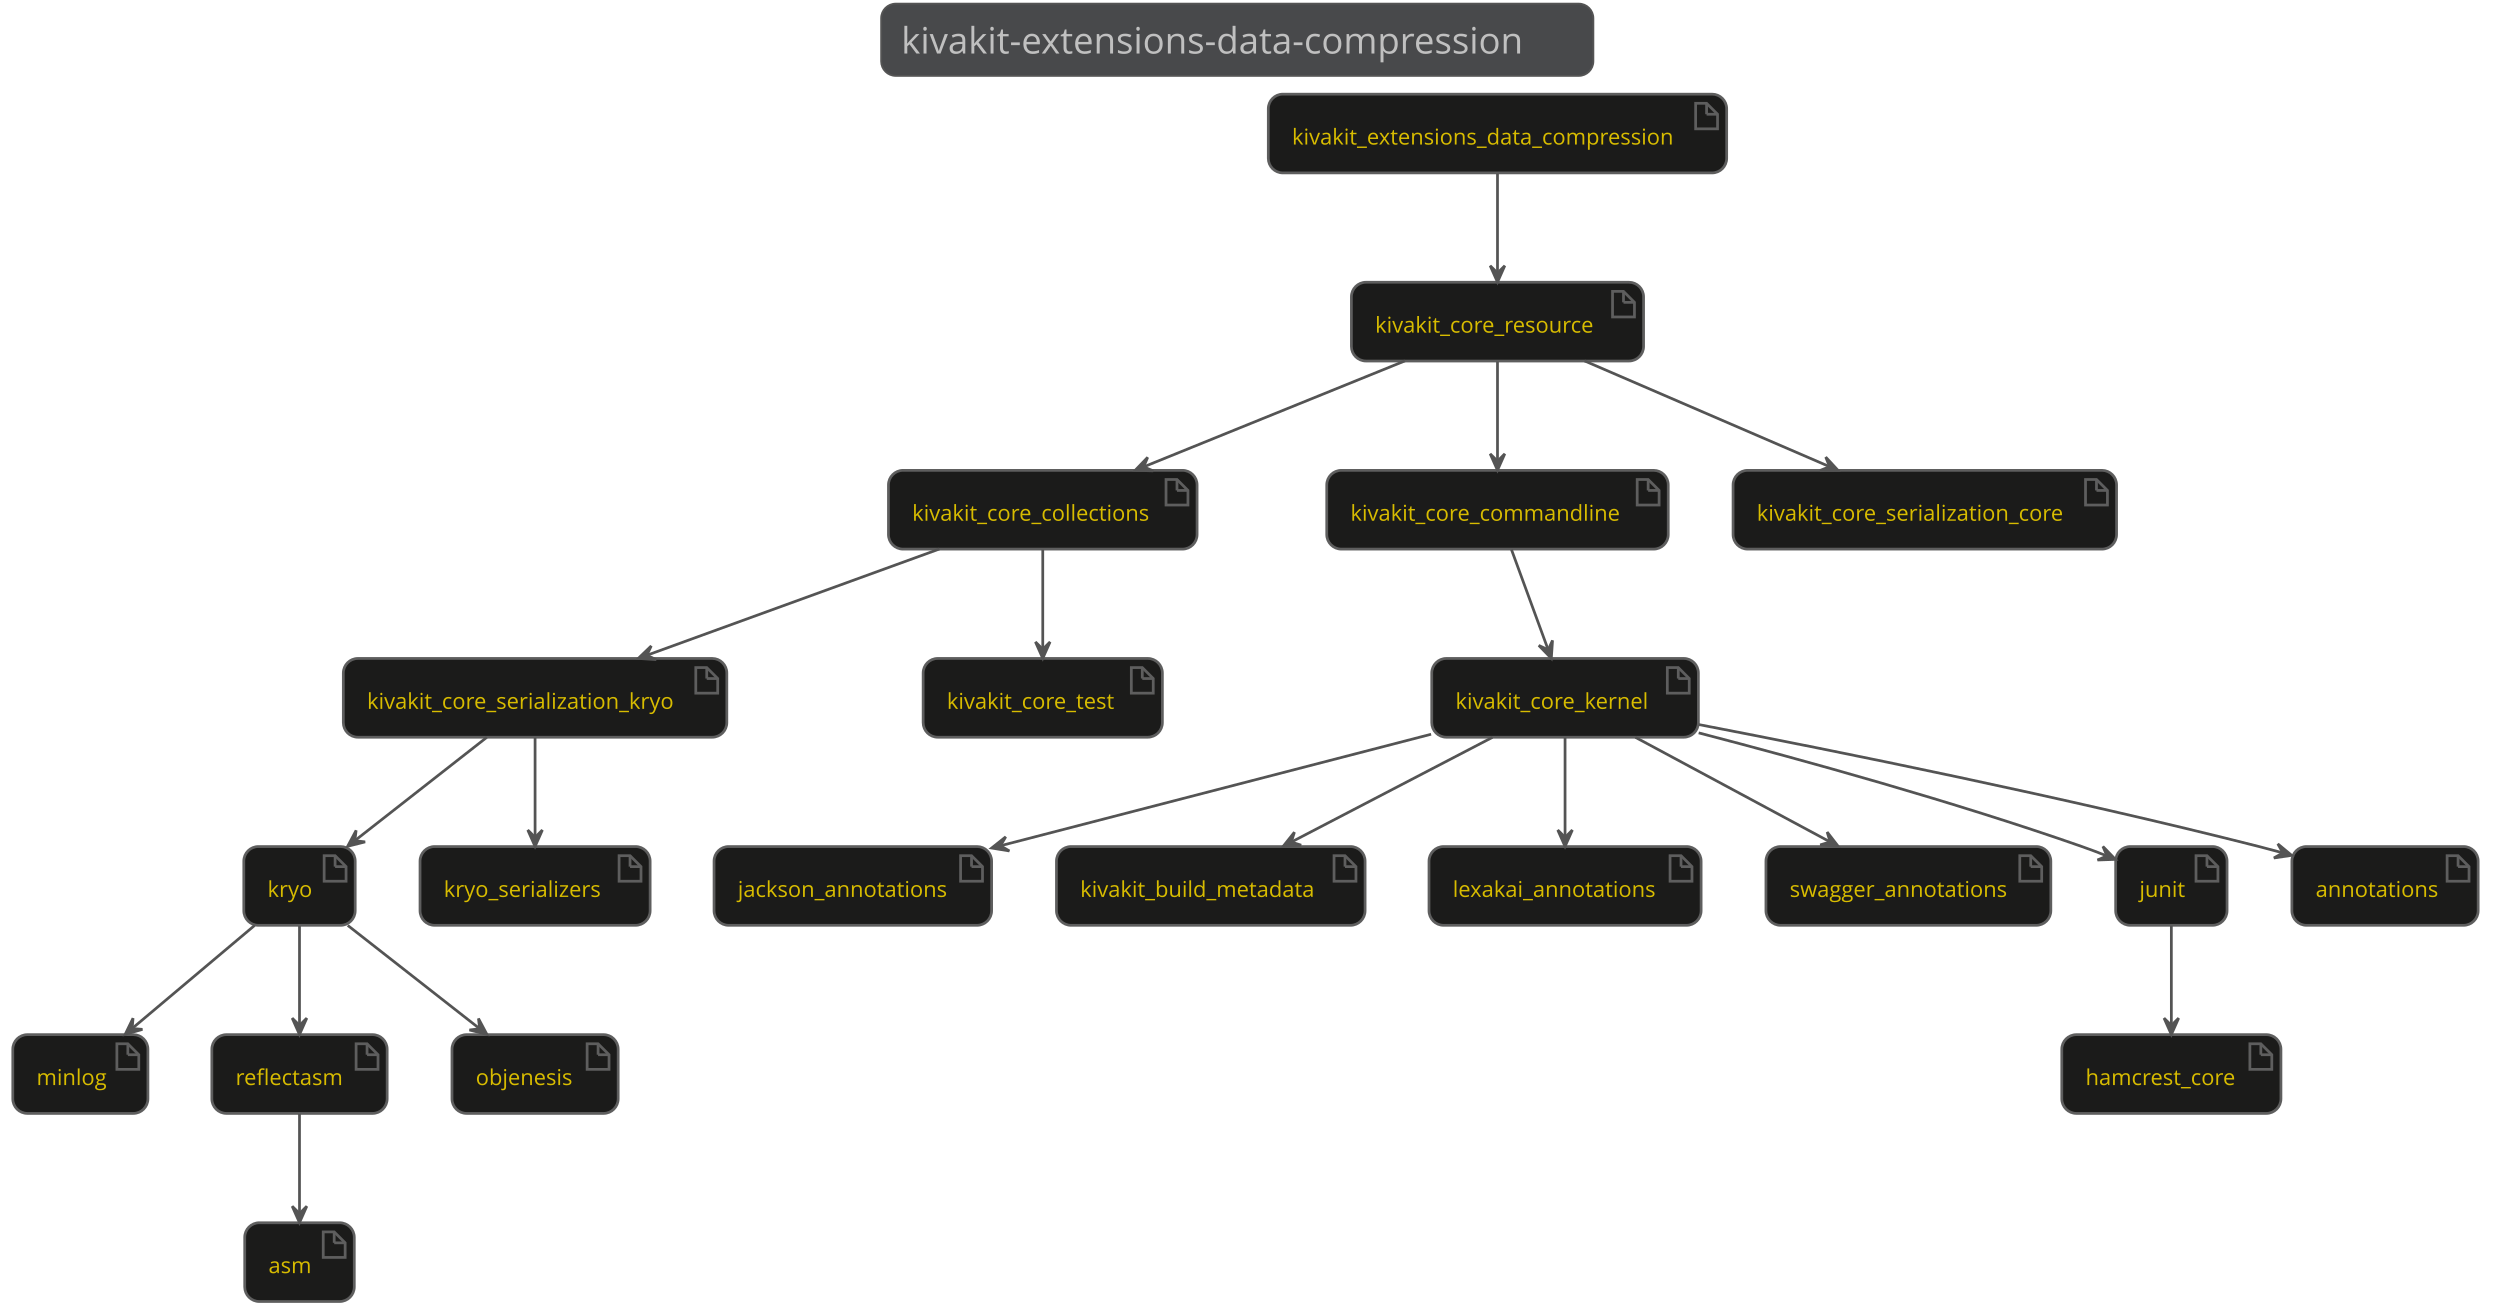
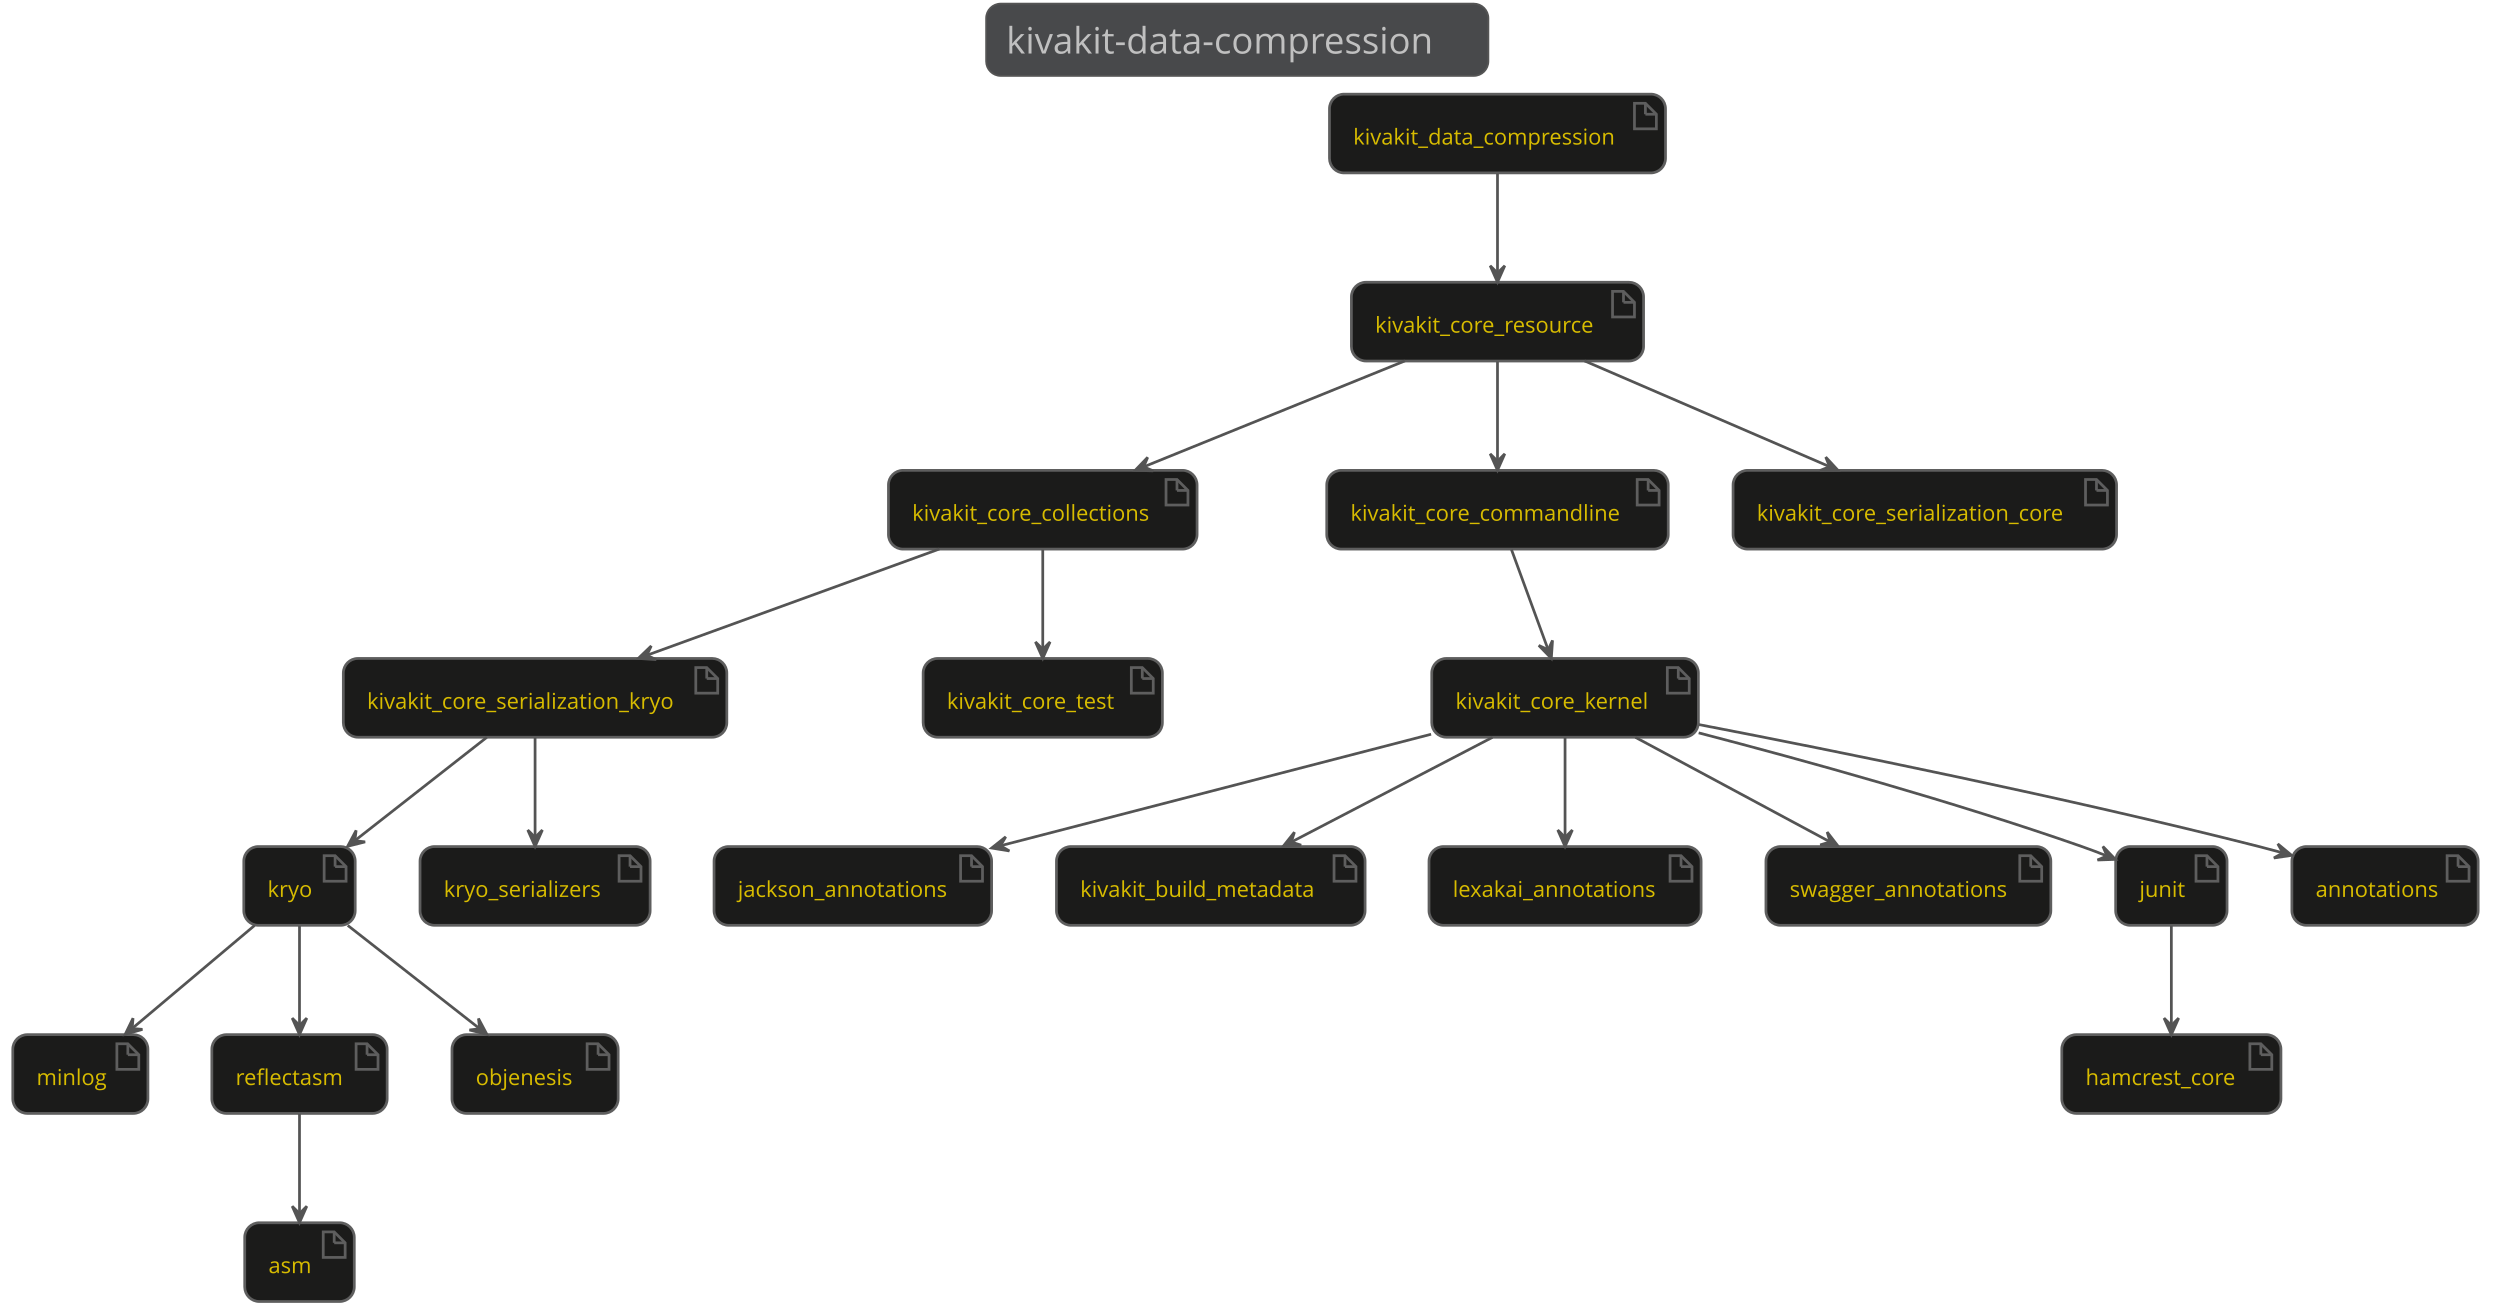
<svg xmlns="http://www.w3.org/2000/svg" contentScriptType="application/ecmascript" contentStyleType="text/css" height="747.917px" preserveAspectRatio="none" style="width:1426px;height:747px;background:#333333;" version="1.1" viewBox="0 0 1426 747" width="1426.042px" zoomAndPan="magnify">
  <defs />
  <g>
-     <rect fill="#48494B" height="41.203" rx="8.333" ry="8.333" style="stroke:#545454;stroke-width:1.042;" width="406.25" x="502.604" y="2.083" />
-     <text fill="#C0C0C0" font-family="Open Sans,Avenir,Nunito,Arial,Helvetica,SansSerif" font-size="20.833" lengthAdjust="spacing" textLength="383.333" x="514.062" y="30.558">kivakit-extensions-data-compression</text>
+     <rect fill="#48494B" height="41.203" rx="8.333" ry="8.333" style="stroke:#545454;stroke-width:1.042;" width="286.458" x="562.5" y="2.083" />
+     <text fill="#C0C0C0" font-family="Open Sans,Avenir,Nunito,Arial,Helvetica,SansSerif" font-size="20.833" lengthAdjust="spacing" textLength="263.542" x="573.958" y="30.558">kivakit-data-compression</text>
    <rect fill="#1B1B1A" height="44.93" rx="8.333" ry="8.333" style="stroke:#5E5E5E;stroke-width:1.562;" width="63.542" x="139.062" y="482.87" />
    <polygon fill="#1B1B1A" points="184.896,488.078,184.896,502.661,197.396,502.661,197.396,494.328,191.146,488.078,184.896,488.078" style="stroke:#5E5E5E;stroke-width:1.562;" />
    <line style="stroke:#5E5E5E;stroke-width:1.562;" x1="191.146" x2="191.146" y1="488.078" y2="494.328" />
    <line style="stroke:#5E5E5E;stroke-width:1.562;" x1="197.396" x2="191.146" y1="494.328" y2="494.328" />
    <text fill="#D8BC00" font-family="Open Sans,Avenir,Nunito,Arial,Helvetica,SansSerif" font-size="12.5" lengthAdjust="spacing" textLength="26.042" x="152.604" y="511.621">kryo</text>
    <rect fill="#1B1B1A" height="44.93" rx="8.333" ry="8.333" style="stroke:#5E5E5E;stroke-width:1.562;" width="77.083" x="7.292" y="590.161" />
    <polygon fill="#1B1B1A" points="66.667,595.37,66.667,609.953,79.167,609.953,79.167,601.62,72.917,595.37,66.667,595.37" style="stroke:#5E5E5E;stroke-width:1.562;" />
    <line style="stroke:#5E5E5E;stroke-width:1.562;" x1="72.917" x2="72.917" y1="595.37" y2="601.62" />
    <line style="stroke:#5E5E5E;stroke-width:1.562;" x1="79.167" x2="72.917" y1="601.62" y2="601.62" />
    <text fill="#D8BC00" font-family="Open Sans,Avenir,Nunito,Arial,Helvetica,SansSerif" font-size="12.5" lengthAdjust="spacing" textLength="39.583" x="20.833" y="618.913">minlog</text>
    <rect fill="#1B1B1A" height="44.93" rx="8.333" ry="8.333" style="stroke:#5E5E5E;stroke-width:1.562;" width="100" x="120.833" y="590.161" />
    <polygon fill="#1B1B1A" points="203.125,595.37,203.125,609.953,215.625,609.953,215.625,601.62,209.375,595.37,203.125,595.37" style="stroke:#5E5E5E;stroke-width:1.562;" />
    <line style="stroke:#5E5E5E;stroke-width:1.562;" x1="209.375" x2="209.375" y1="595.37" y2="601.62" />
    <line style="stroke:#5E5E5E;stroke-width:1.562;" x1="215.625" x2="209.375" y1="601.62" y2="601.62" />
    <text fill="#D8BC00" font-family="Open Sans,Avenir,Nunito,Arial,Helvetica,SansSerif" font-size="12.5" lengthAdjust="spacing" textLength="62.5" x="134.375" y="618.913">reflectasm</text>
    <rect fill="#1B1B1A" height="44.93" rx="8.333" ry="8.333" style="stroke:#5E5E5E;stroke-width:1.562;" width="158.333" x="407.292" y="482.87" />
    <polygon fill="#1B1B1A" points="547.917,488.078,547.917,502.661,560.417,502.661,560.417,494.328,554.167,488.078,547.917,488.078" style="stroke:#5E5E5E;stroke-width:1.562;" />
    <line style="stroke:#5E5E5E;stroke-width:1.562;" x1="554.167" x2="554.167" y1="488.078" y2="494.328" />
    <line style="stroke:#5E5E5E;stroke-width:1.562;" x1="560.417" x2="554.167" y1="494.328" y2="494.328" />
    <text fill="#D8BC00" font-family="Open Sans,Avenir,Nunito,Arial,Helvetica,SansSerif" font-size="12.5" lengthAdjust="spacing" textLength="120.833" x="420.833" y="511.621">jackson_annotations</text>
    <rect fill="#1B1B1A" height="44.93" rx="8.333" ry="8.333" style="stroke:#5E5E5E;stroke-width:1.562;" width="176.042" x="602.604" y="482.87" />
    <polygon fill="#1B1B1A" points="760.938,488.078,760.938,502.661,773.438,502.661,773.438,494.328,767.188,488.078,760.938,488.078" style="stroke:#5E5E5E;stroke-width:1.562;" />
    <line style="stroke:#5E5E5E;stroke-width:1.562;" x1="767.188" x2="767.188" y1="488.078" y2="494.328" />
    <line style="stroke:#5E5E5E;stroke-width:1.562;" x1="773.438" x2="767.188" y1="494.328" y2="494.328" />
    <text fill="#D8BC00" font-family="Open Sans,Avenir,Nunito,Arial,Helvetica,SansSerif" font-size="12.5" lengthAdjust="spacing" textLength="138.542" x="616.146" y="511.621">kivakit_build_metadata</text>
    <rect fill="#1B1B1A" height="44.93" rx="8.333" ry="8.333" style="stroke:#5E5E5E;stroke-width:1.562;" width="176.042" x="506.771" y="268.286" />
    <polygon fill="#1B1B1A" points="665.104,273.495,665.104,288.078,677.604,288.078,677.604,279.745,671.354,273.495,665.104,273.495" style="stroke:#5E5E5E;stroke-width:1.562;" />
    <line style="stroke:#5E5E5E;stroke-width:1.562;" x1="671.354" x2="671.354" y1="273.495" y2="279.745" />
    <line style="stroke:#5E5E5E;stroke-width:1.562;" x1="677.604" x2="671.354" y1="279.745" y2="279.745" />
    <text fill="#D8BC00" font-family="Open Sans,Avenir,Nunito,Arial,Helvetica,SansSerif" font-size="12.5" lengthAdjust="spacing" textLength="138.542" x="520.312" y="297.038">kivakit_core_collections</text>
    <rect fill="#1B1B1A" height="44.93" rx="8.333" ry="8.333" style="stroke:#5E5E5E;stroke-width:1.562;" width="194.792" x="756.771" y="268.286" />
    <polygon fill="#1B1B1A" points="933.854,273.495,933.854,288.078,946.354,288.078,946.354,279.745,940.104,273.495,933.854,273.495" style="stroke:#5E5E5E;stroke-width:1.562;" />
    <line style="stroke:#5E5E5E;stroke-width:1.562;" x1="940.104" x2="940.104" y1="273.495" y2="279.745" />
    <line style="stroke:#5E5E5E;stroke-width:1.562;" x1="946.354" x2="940.104" y1="279.745" y2="279.745" />
    <text fill="#D8BC00" font-family="Open Sans,Avenir,Nunito,Arial,Helvetica,SansSerif" font-size="12.5" lengthAdjust="spacing" textLength="157.292" x="770.312" y="297.038">kivakit_core_commandline</text>
    <rect fill="#1B1B1A" height="44.93" rx="8.333" ry="8.333" style="stroke:#5E5E5E;stroke-width:1.562;" width="152.083" x="816.667" y="375.578" />
    <polygon fill="#1B1B1A" points="951.042,380.786,951.042,395.37,963.542,395.37,963.542,387.036,957.292,380.786,951.042,380.786" style="stroke:#5E5E5E;stroke-width:1.562;" />
    <line style="stroke:#5E5E5E;stroke-width:1.562;" x1="957.292" x2="957.292" y1="380.786" y2="387.036" />
    <line style="stroke:#5E5E5E;stroke-width:1.562;" x1="963.542" x2="957.292" y1="387.036" y2="387.036" />
    <text fill="#D8BC00" font-family="Open Sans,Avenir,Nunito,Arial,Helvetica,SansSerif" font-size="12.5" lengthAdjust="spacing" textLength="114.583" x="830.208" y="404.329">kivakit_core_kernel</text>
    <rect fill="#1B1B1A" height="44.93" rx="8.333" ry="8.333" style="stroke:#5E5E5E;stroke-width:1.562;" width="166.667" x="770.833" y="160.994" />
    <polygon fill="#1B1B1A" points="919.792,166.203,919.792,180.786,932.292,180.786,932.292,172.453,926.042,166.203,919.792,166.203" style="stroke:#5E5E5E;stroke-width:1.562;" />
    <line style="stroke:#5E5E5E;stroke-width:1.562;" x1="926.042" x2="926.042" y1="166.203" y2="172.453" />
    <line style="stroke:#5E5E5E;stroke-width:1.562;" x1="932.292" x2="926.042" y1="172.453" y2="172.453" />
    <text fill="#D8BC00" font-family="Open Sans,Avenir,Nunito,Arial,Helvetica,SansSerif" font-size="12.5" lengthAdjust="spacing" textLength="129.167" x="784.375" y="189.746">kivakit_core_resource</text>
    <rect fill="#1B1B1A" height="44.93" rx="8.333" ry="8.333" style="stroke:#5E5E5E;stroke-width:1.562;" width="218.75" x="988.542" y="268.286" />
    <polygon fill="#1B1B1A" points="1189.583,273.495,1189.583,288.078,1202.083,288.078,1202.083,279.745,1195.833,273.495,1189.583,273.495" style="stroke:#5E5E5E;stroke-width:1.562;" />
    <line style="stroke:#5E5E5E;stroke-width:1.562;" x1="1195.833" x2="1195.833" y1="273.495" y2="279.745" />
    <line style="stroke:#5E5E5E;stroke-width:1.562;" x1="1202.083" x2="1195.833" y1="279.745" y2="279.745" />
    <text fill="#D8BC00" font-family="Open Sans,Avenir,Nunito,Arial,Helvetica,SansSerif" font-size="12.5" lengthAdjust="spacing" textLength="181.25" x="1002.083" y="297.038">kivakit_core_serialization_core</text>
    <rect fill="#1B1B1A" height="44.93" rx="8.333" ry="8.333" style="stroke:#5E5E5E;stroke-width:1.562;" width="218.75" x="195.833" y="375.578" />
    <polygon fill="#1B1B1A" points="396.875,380.786,396.875,395.37,409.375,395.37,409.375,387.036,403.125,380.786,396.875,380.786" style="stroke:#5E5E5E;stroke-width:1.562;" />
    <line style="stroke:#5E5E5E;stroke-width:1.562;" x1="403.125" x2="403.125" y1="380.786" y2="387.036" />
    <line style="stroke:#5E5E5E;stroke-width:1.562;" x1="409.375" x2="403.125" y1="387.036" y2="387.036" />
    <text fill="#D8BC00" font-family="Open Sans,Avenir,Nunito,Arial,Helvetica,SansSerif" font-size="12.5" lengthAdjust="spacing" textLength="181.25" x="209.375" y="404.329">kivakit_core_serialization_kryo</text>
    <rect fill="#1B1B1A" height="44.93" rx="8.333" ry="8.333" style="stroke:#5E5E5E;stroke-width:1.562;" width="136.458" x="526.562" y="375.578" />
    <polygon fill="#1B1B1A" points="645.312,380.786,645.312,395.37,657.812,395.37,657.812,387.036,651.562,380.786,645.312,380.786" style="stroke:#5E5E5E;stroke-width:1.562;" />
    <line style="stroke:#5E5E5E;stroke-width:1.562;" x1="651.562" x2="651.562" y1="380.786" y2="387.036" />
    <line style="stroke:#5E5E5E;stroke-width:1.562;" x1="657.812" x2="651.562" y1="387.036" y2="387.036" />
    <text fill="#D8BC00" font-family="Open Sans,Avenir,Nunito,Arial,Helvetica,SansSerif" font-size="12.5" lengthAdjust="spacing" textLength="98.958" x="540.104" y="404.329">kivakit_core_test</text>
-     <rect fill="#1B1B1A" height="44.93" rx="8.333" ry="8.333" style="stroke:#5E5E5E;stroke-width:1.562;" width="261.458" x="723.438" y="53.703" />
-     <polygon fill="#1B1B1A" points="967.188,58.911,967.188,73.495,979.688,73.495,979.688,65.161,973.438,58.911,967.188,58.911" style="stroke:#5E5E5E;stroke-width:1.562;" />
-     <line style="stroke:#5E5E5E;stroke-width:1.562;" x1="973.438" x2="973.438" y1="58.911" y2="65.161" />
-     <line style="stroke:#5E5E5E;stroke-width:1.562;" x1="979.688" x2="973.438" y1="65.161" y2="65.161" />
-     <text fill="#D8BC00" font-family="Open Sans,Avenir,Nunito,Arial,Helvetica,SansSerif" font-size="12.5" lengthAdjust="spacing" textLength="223.958" x="736.979" y="82.454">kivakit_extensions_data_compression</text>
+     <rect fill="#1B1B1A" height="44.93" rx="8.333" ry="8.333" style="stroke:#5E5E5E;stroke-width:1.562;" width="191.667" x="758.333" y="53.703" />
+     <polygon fill="#1B1B1A" points="932.292,58.911,932.292,73.495,944.792,73.495,944.792,65.161,938.542,58.911,932.292,58.911" style="stroke:#5E5E5E;stroke-width:1.562;" />
+     <line style="stroke:#5E5E5E;stroke-width:1.562;" x1="938.542" x2="938.542" y1="58.911" y2="65.161" />
+     <line style="stroke:#5E5E5E;stroke-width:1.562;" x1="944.792" x2="938.542" y1="65.161" y2="65.161" />
+     <text fill="#D8BC00" font-family="Open Sans,Avenir,Nunito,Arial,Helvetica,SansSerif" font-size="12.5" lengthAdjust="spacing" textLength="154.167" x="771.875" y="82.454">kivakit_data_compression</text>
    <rect fill="#1B1B1A" height="44.93" rx="8.333" ry="8.333" style="stroke:#5E5E5E;stroke-width:1.562;" width="155.208" x="815.104" y="482.87" />
    <polygon fill="#1B1B1A" points="952.604,488.078,952.604,502.661,965.104,502.661,965.104,494.328,958.854,488.078,952.604,488.078" style="stroke:#5E5E5E;stroke-width:1.562;" />
    <line style="stroke:#5E5E5E;stroke-width:1.562;" x1="958.854" x2="958.854" y1="488.078" y2="494.328" />
    <line style="stroke:#5E5E5E;stroke-width:1.562;" x1="965.104" x2="958.854" y1="494.328" y2="494.328" />
    <text fill="#D8BC00" font-family="Open Sans,Avenir,Nunito,Arial,Helvetica,SansSerif" font-size="12.5" lengthAdjust="spacing" textLength="117.708" x="828.646" y="511.621">lexakai_annotations</text>
    <rect fill="#1B1B1A" height="44.93" rx="8.333" ry="8.333" style="stroke:#5E5E5E;stroke-width:1.562;" width="131.25" x="239.583" y="482.87" />
    <polygon fill="#1B1B1A" points="353.125,488.078,353.125,502.661,365.625,502.661,365.625,494.328,359.375,488.078,353.125,488.078" style="stroke:#5E5E5E;stroke-width:1.562;" />
    <line style="stroke:#5E5E5E;stroke-width:1.562;" x1="359.375" x2="359.375" y1="488.078" y2="494.328" />
    <line style="stroke:#5E5E5E;stroke-width:1.562;" x1="365.625" x2="359.375" y1="494.328" y2="494.328" />
    <text fill="#D8BC00" font-family="Open Sans,Avenir,Nunito,Arial,Helvetica,SansSerif" font-size="12.5" lengthAdjust="spacing" textLength="93.75" x="253.125" y="511.621">kryo_serializers</text>
    <rect fill="#1B1B1A" height="44.93" rx="8.333" ry="8.333" style="stroke:#5E5E5E;stroke-width:1.562;" width="162.5" x="1007.292" y="482.87" />
    <polygon fill="#1B1B1A" points="1152.083,488.078,1152.083,502.661,1164.583,502.661,1164.583,494.328,1158.333,488.078,1152.083,488.078" style="stroke:#5E5E5E;stroke-width:1.562;" />
    <line style="stroke:#5E5E5E;stroke-width:1.562;" x1="1158.333" x2="1158.333" y1="488.078" y2="494.328" />
    <line style="stroke:#5E5E5E;stroke-width:1.562;" x1="1164.583" x2="1158.333" y1="494.328" y2="494.328" />
    <text fill="#D8BC00" font-family="Open Sans,Avenir,Nunito,Arial,Helvetica,SansSerif" font-size="12.5" lengthAdjust="spacing" textLength="125" x="1020.833" y="511.621">swagger_annotations</text>
    <rect fill="#1B1B1A" height="44.93" rx="8.333" ry="8.333" style="stroke:#5E5E5E;stroke-width:1.562;" width="63.542" x="1206.771" y="482.87" />
    <polygon fill="#1B1B1A" points="1252.604,488.078,1252.604,502.661,1265.104,502.661,1265.104,494.328,1258.854,488.078,1252.604,488.078" style="stroke:#5E5E5E;stroke-width:1.562;" />
    <line style="stroke:#5E5E5E;stroke-width:1.562;" x1="1258.854" x2="1258.854" y1="488.078" y2="494.328" />
    <line style="stroke:#5E5E5E;stroke-width:1.562;" x1="1265.104" x2="1258.854" y1="494.328" y2="494.328" />
    <text fill="#D8BC00" font-family="Open Sans,Avenir,Nunito,Arial,Helvetica,SansSerif" font-size="12.5" lengthAdjust="spacing" textLength="26.042" x="1220.312" y="511.621">junit</text>
    <rect fill="#1B1B1A" height="44.93" rx="8.333" ry="8.333" style="stroke:#5E5E5E;stroke-width:1.562;" width="125" x="1176.042" y="590.161" />
    <polygon fill="#1B1B1A" points="1283.333,595.37,1283.333,609.953,1295.833,609.953,1295.833,601.62,1289.583,595.37,1283.333,595.37" style="stroke:#5E5E5E;stroke-width:1.562;" />
    <line style="stroke:#5E5E5E;stroke-width:1.562;" x1="1289.583" x2="1289.583" y1="595.37" y2="601.62" />
    <line style="stroke:#5E5E5E;stroke-width:1.562;" x1="1295.833" x2="1289.583" y1="601.62" y2="601.62" />
    <text fill="#D8BC00" font-family="Open Sans,Avenir,Nunito,Arial,Helvetica,SansSerif" font-size="12.5" lengthAdjust="spacing" textLength="87.5" x="1189.583" y="618.913">hamcrest_core</text>
    <rect fill="#1B1B1A" height="44.93" rx="8.333" ry="8.333" style="stroke:#5E5E5E;stroke-width:1.562;" width="106.25" x="1307.292" y="482.87" />
    <polygon fill="#1B1B1A" points="1395.833,488.078,1395.833,502.661,1408.333,502.661,1408.333,494.328,1402.083,488.078,1395.833,488.078" style="stroke:#5E5E5E;stroke-width:1.562;" />
    <line style="stroke:#5E5E5E;stroke-width:1.562;" x1="1402.083" x2="1402.083" y1="488.078" y2="494.328" />
    <line style="stroke:#5E5E5E;stroke-width:1.562;" x1="1408.333" x2="1402.083" y1="494.328" y2="494.328" />
    <text fill="#D8BC00" font-family="Open Sans,Avenir,Nunito,Arial,Helvetica,SansSerif" font-size="12.5" lengthAdjust="spacing" textLength="68.75" x="1320.833" y="511.621">annotations</text>
    <rect fill="#1B1B1A" height="44.93" rx="8.333" ry="8.333" style="stroke:#5E5E5E;stroke-width:1.562;" width="94.792" x="257.812" y="590.161" />
    <polygon fill="#1B1B1A" points="334.896,595.37,334.896,609.953,347.396,609.953,347.396,601.62,341.146,595.37,334.896,595.37" style="stroke:#5E5E5E;stroke-width:1.562;" />
    <line style="stroke:#5E5E5E;stroke-width:1.562;" x1="341.146" x2="341.146" y1="595.37" y2="601.62" />
    <line style="stroke:#5E5E5E;stroke-width:1.562;" x1="347.396" x2="341.146" y1="601.62" y2="601.62" />
    <text fill="#D8BC00" font-family="Open Sans,Avenir,Nunito,Arial,Helvetica,SansSerif" font-size="12.5" lengthAdjust="spacing" textLength="57.292" x="271.354" y="618.913">objenesis</text>
    <rect fill="#1B1B1A" height="44.93" rx="8.333" ry="8.333" style="stroke:#5E5E5E;stroke-width:1.562;" width="62.5" x="139.583" y="697.453" />
    <polygon fill="#1B1B1A" points="184.375,702.661,184.375,717.245,196.875,717.245,196.875,708.911,190.625,702.661,184.375,702.661" style="stroke:#5E5E5E;stroke-width:1.562;" />
    <line style="stroke:#5E5E5E;stroke-width:1.562;" x1="190.625" x2="190.625" y1="702.661" y2="708.911" />
    <line style="stroke:#5E5E5E;stroke-width:1.562;" x1="196.875" x2="190.625" y1="708.911" y2="708.911" />
    <text fill="#D8BC00" font-family="Open Sans,Avenir,Nunito,Arial,Helvetica,SansSerif" font-size="12.5" lengthAdjust="spacing" textLength="25" x="153.125" y="726.204">asm</text>
    <path d="M1238.542,528.109 C1238.542,544.578 1238.542,567.276 1238.542,584.828 " fill="none" id="junit-to-hamcrest_core" style="stroke:#545454;stroke-width:1.562;" />
    <polygon fill="#545454" points="1238.542,590.109,1242.708,580.734,1238.542,584.901,1234.375,580.734,1238.542,590.109" style="stroke:#545454;stroke-width:1.562;" />
    <path d="M535.844,313.14 C487.396,330.745 418.885,355.63 369.135,373.703 " fill="none" id="kivakit_core_collections-to-kivakit_core_serialization_kryo" style="stroke:#545454;stroke-width:1.562;" />
    <polygon fill="#545454" points="364.073,375.546,374.306,376.276,368.971,373.775,371.472,368.44,364.073,375.546" style="stroke:#545454;stroke-width:1.562;" />
    <path d="M594.792,313.526 C594.792,329.995 594.792,352.692 594.792,370.245 " fill="none" id="kivakit_core_collections-to-kivakit_core_test" style="stroke:#545454;stroke-width:1.562;" />
    <polygon fill="#545454" points="594.792,375.526,598.958,366.151,594.792,370.317,590.625,366.151,594.792,375.526" style="stroke:#545454;stroke-width:1.562;" />
    <path d="M862.156,313.526 C868.188,329.995 876.5,352.692 882.938,370.245 " fill="none" id="kivakit_core_commandline-to-kivakit_core_kernel" style="stroke:#545454;stroke-width:1.562;" />
    <polygon fill="#545454" points="884.865,375.526,885.557,365.29,883.075,370.635,877.731,368.153,884.865,375.526" style="stroke:#545454;stroke-width:1.562;" />
    <path d="M969.01,413.296 C1049.031,428.713 1178.25,454.849 1288.542,482.87 C1292.896,483.974 1297.375,485.171 1301.885,486.411 " fill="none" id="kivakit_core_kernel-to-annotations" style="stroke:#545454;stroke-width:1.562;" />
    <polygon fill="#545454" points="1307.167,487.89,1299.256,481.358,1302.15,486.491,1297.017,489.385,1307.167,487.89" style="stroke:#545454;stroke-width:1.562;" />
    <path d="M816.292,418.807 C746.375,436.911 643.104,463.651 570.802,482.38 " fill="none" id="kivakit_core_kernel-to-jackson_annotations" style="stroke:#545454;stroke-width:1.562;" />
    <polygon fill="#545454" points="565.646,483.713,575.767,485.391,570.687,482.405,573.673,477.325,565.646,483.713" style="stroke:#545454;stroke-width:1.562;" />
    <path d="M968.917,418.026 C1028.896,433.62 1114.302,457.245 1187.5,482.87 C1192.094,484.474 1196.865,486.286 1201.573,488.151 " fill="none" id="kivakit_core_kernel-to-junit" style="stroke:#545454;stroke-width:1.562;" />
    <polygon fill="#545454" points="1206.635,490.192,1199.506,482.815,1201.807,488.24,1196.382,490.541,1206.635,490.192" style="stroke:#545454;stroke-width:1.562;" />
    <path d="M851.323,420.557 C818.083,437.859 771.427,462.151 736.948,480.109 " fill="none" id="kivakit_core_kernel-to-kivakit_build_metadata" style="stroke:#545454;stroke-width:1.562;" />
    <polygon fill="#545454" points="731.948,482.713,742.187,482.077,736.567,480.307,738.338,474.687,731.948,482.713" style="stroke:#545454;stroke-width:1.562;" />
    <path d="M892.708,420.817 C892.708,437.286 892.708,459.984 892.708,477.536 " fill="none" id="kivakit_core_kernel-to-lexakai_annotations" style="stroke:#545454;stroke-width:1.562;" />
    <polygon fill="#545454" points="892.708,482.817,896.875,473.442,892.708,477.609,888.542,473.442,892.708,482.817" style="stroke:#545454;stroke-width:1.562;" />
    <path d="M932.812,420.557 C965.021,437.859 1010.24,462.151 1043.656,480.109 " fill="none" id="kivakit_core_kernel-to-swagger_annotations" style="stroke:#545454;stroke-width:1.562;" />
    <polygon fill="#545454" points="1048.49,482.713,1042.214,474.598,1043.905,480.242,1038.26,481.933,1048.49,482.713" style="stroke:#545454;stroke-width:1.562;" />
    <path d="M801.365,205.849 C758.146,223.38 697.115,248.14 652.594,266.192 " fill="none" id="kivakit_core_resource-to-kivakit_core_collections" style="stroke:#545454;stroke-width:1.562;" />
    <polygon fill="#545454" points="647.521,268.255,657.775,268.576,652.344,266.29,654.631,260.859,647.521,268.255" style="stroke:#545454;stroke-width:1.562;" />
    <path d="M854.167,206.234 C854.167,222.703 854.167,245.401 854.167,262.953 " fill="none" id="kivakit_core_resource-to-kivakit_core_commandline" style="stroke:#545454;stroke-width:1.562;" />
    <polygon fill="#545454" points="854.167,268.234,858.333,258.859,854.167,263.026,850,258.859,854.167,268.234" style="stroke:#545454;stroke-width:1.562;" />
    <path d="M903.792,205.849 C944.312,223.338 1001.531,248.036 1043.344,266.088 " fill="none" id="kivakit_core_resource-to-kivakit_core_serialization_core" style="stroke:#545454;stroke-width:1.562;" />
    <polygon fill="#545454" points="1048.365,268.255,1041.397,260.724,1043.58,266.198,1038.106,268.38,1048.365,268.255" style="stroke:#545454;stroke-width:1.562;" />
    <path d="M277.688,420.557 C255.865,437.651 225.323,461.557 202.49,479.442 " fill="none" id="kivakit_core_serialization_kryo-to-kryo" style="stroke:#545454;stroke-width:1.562;" />
    <polygon fill="#545454" points="198.312,482.713,208.263,480.217,202.414,479.503,203.127,473.654,198.312,482.713" style="stroke:#545454;stroke-width:1.562;" />
    <path d="M305.208,420.817 C305.208,437.286 305.208,459.984 305.208,477.536 " fill="none" id="kivakit_core_serialization_kryo-to-kryo_serializers" style="stroke:#545454;stroke-width:1.562;" />
    <polygon fill="#545454" points="305.208,482.817,309.375,473.442,305.208,477.609,301.042,473.442,305.208,482.817" style="stroke:#545454;stroke-width:1.562;" />
-     <path d="M854.167,98.942 C854.167,115.411 854.167,138.109 854.167,155.661 " fill="none" id="kivakit_extensions_data_compression-to-kivakit_core_resource" style="stroke:#545454;stroke-width:1.562;" />
+     <path d="M854.167,98.942 C854.167,115.411 854.167,138.109 854.167,155.661 " fill="none" id="kivakit_data_compression-to-kivakit_core_resource" style="stroke:#545454;stroke-width:1.562;" />
    <polygon fill="#545454" points="854.167,160.942,858.333,151.567,854.167,155.734,850,151.567,854.167,160.942" style="stroke:#545454;stroke-width:1.562;" />
    <path d="M145.24,527.849 C125.01,544.87 96.76,568.651 75.542,586.515 " fill="none" id="kryo-to-minlog" style="stroke:#545454;stroke-width:1.562;" />
    <polygon fill="#545454" points="71.396,590.005,81.25,587.15,75.379,586.649,75.88,580.777,71.396,590.005" style="stroke:#545454;stroke-width:1.562;" />
    <path d="M198.354,527.849 C220.177,544.942 250.719,568.849 273.552,586.734 " fill="none" id="kryo-to-objenesis" style="stroke:#545454;stroke-width:1.562;" />
    <polygon fill="#545454" points="277.729,590.005,272.914,580.946,273.628,586.795,267.778,587.508,277.729,590.005" style="stroke:#545454;stroke-width:1.562;" />
    <path d="M170.833,528.109 C170.833,544.578 170.833,567.276 170.833,584.828 " fill="none" id="kryo-to-reflectasm" style="stroke:#545454;stroke-width:1.562;" />
    <polygon fill="#545454" points="170.833,590.109,175,580.734,170.833,584.901,166.667,580.734,170.833,590.109" style="stroke:#545454;stroke-width:1.562;" />
    <path d="M170.833,635.401 C170.833,651.87 170.833,674.567 170.833,692.12 " fill="none" id="reflectasm-to-asm" style="stroke:#545454;stroke-width:1.562;" />
    <polygon fill="#545454" points="170.833,697.401,175,688.026,170.833,692.192,166.667,688.026,170.833,697.401" style="stroke:#545454;stroke-width:1.562;" />
  </g>
</svg>
